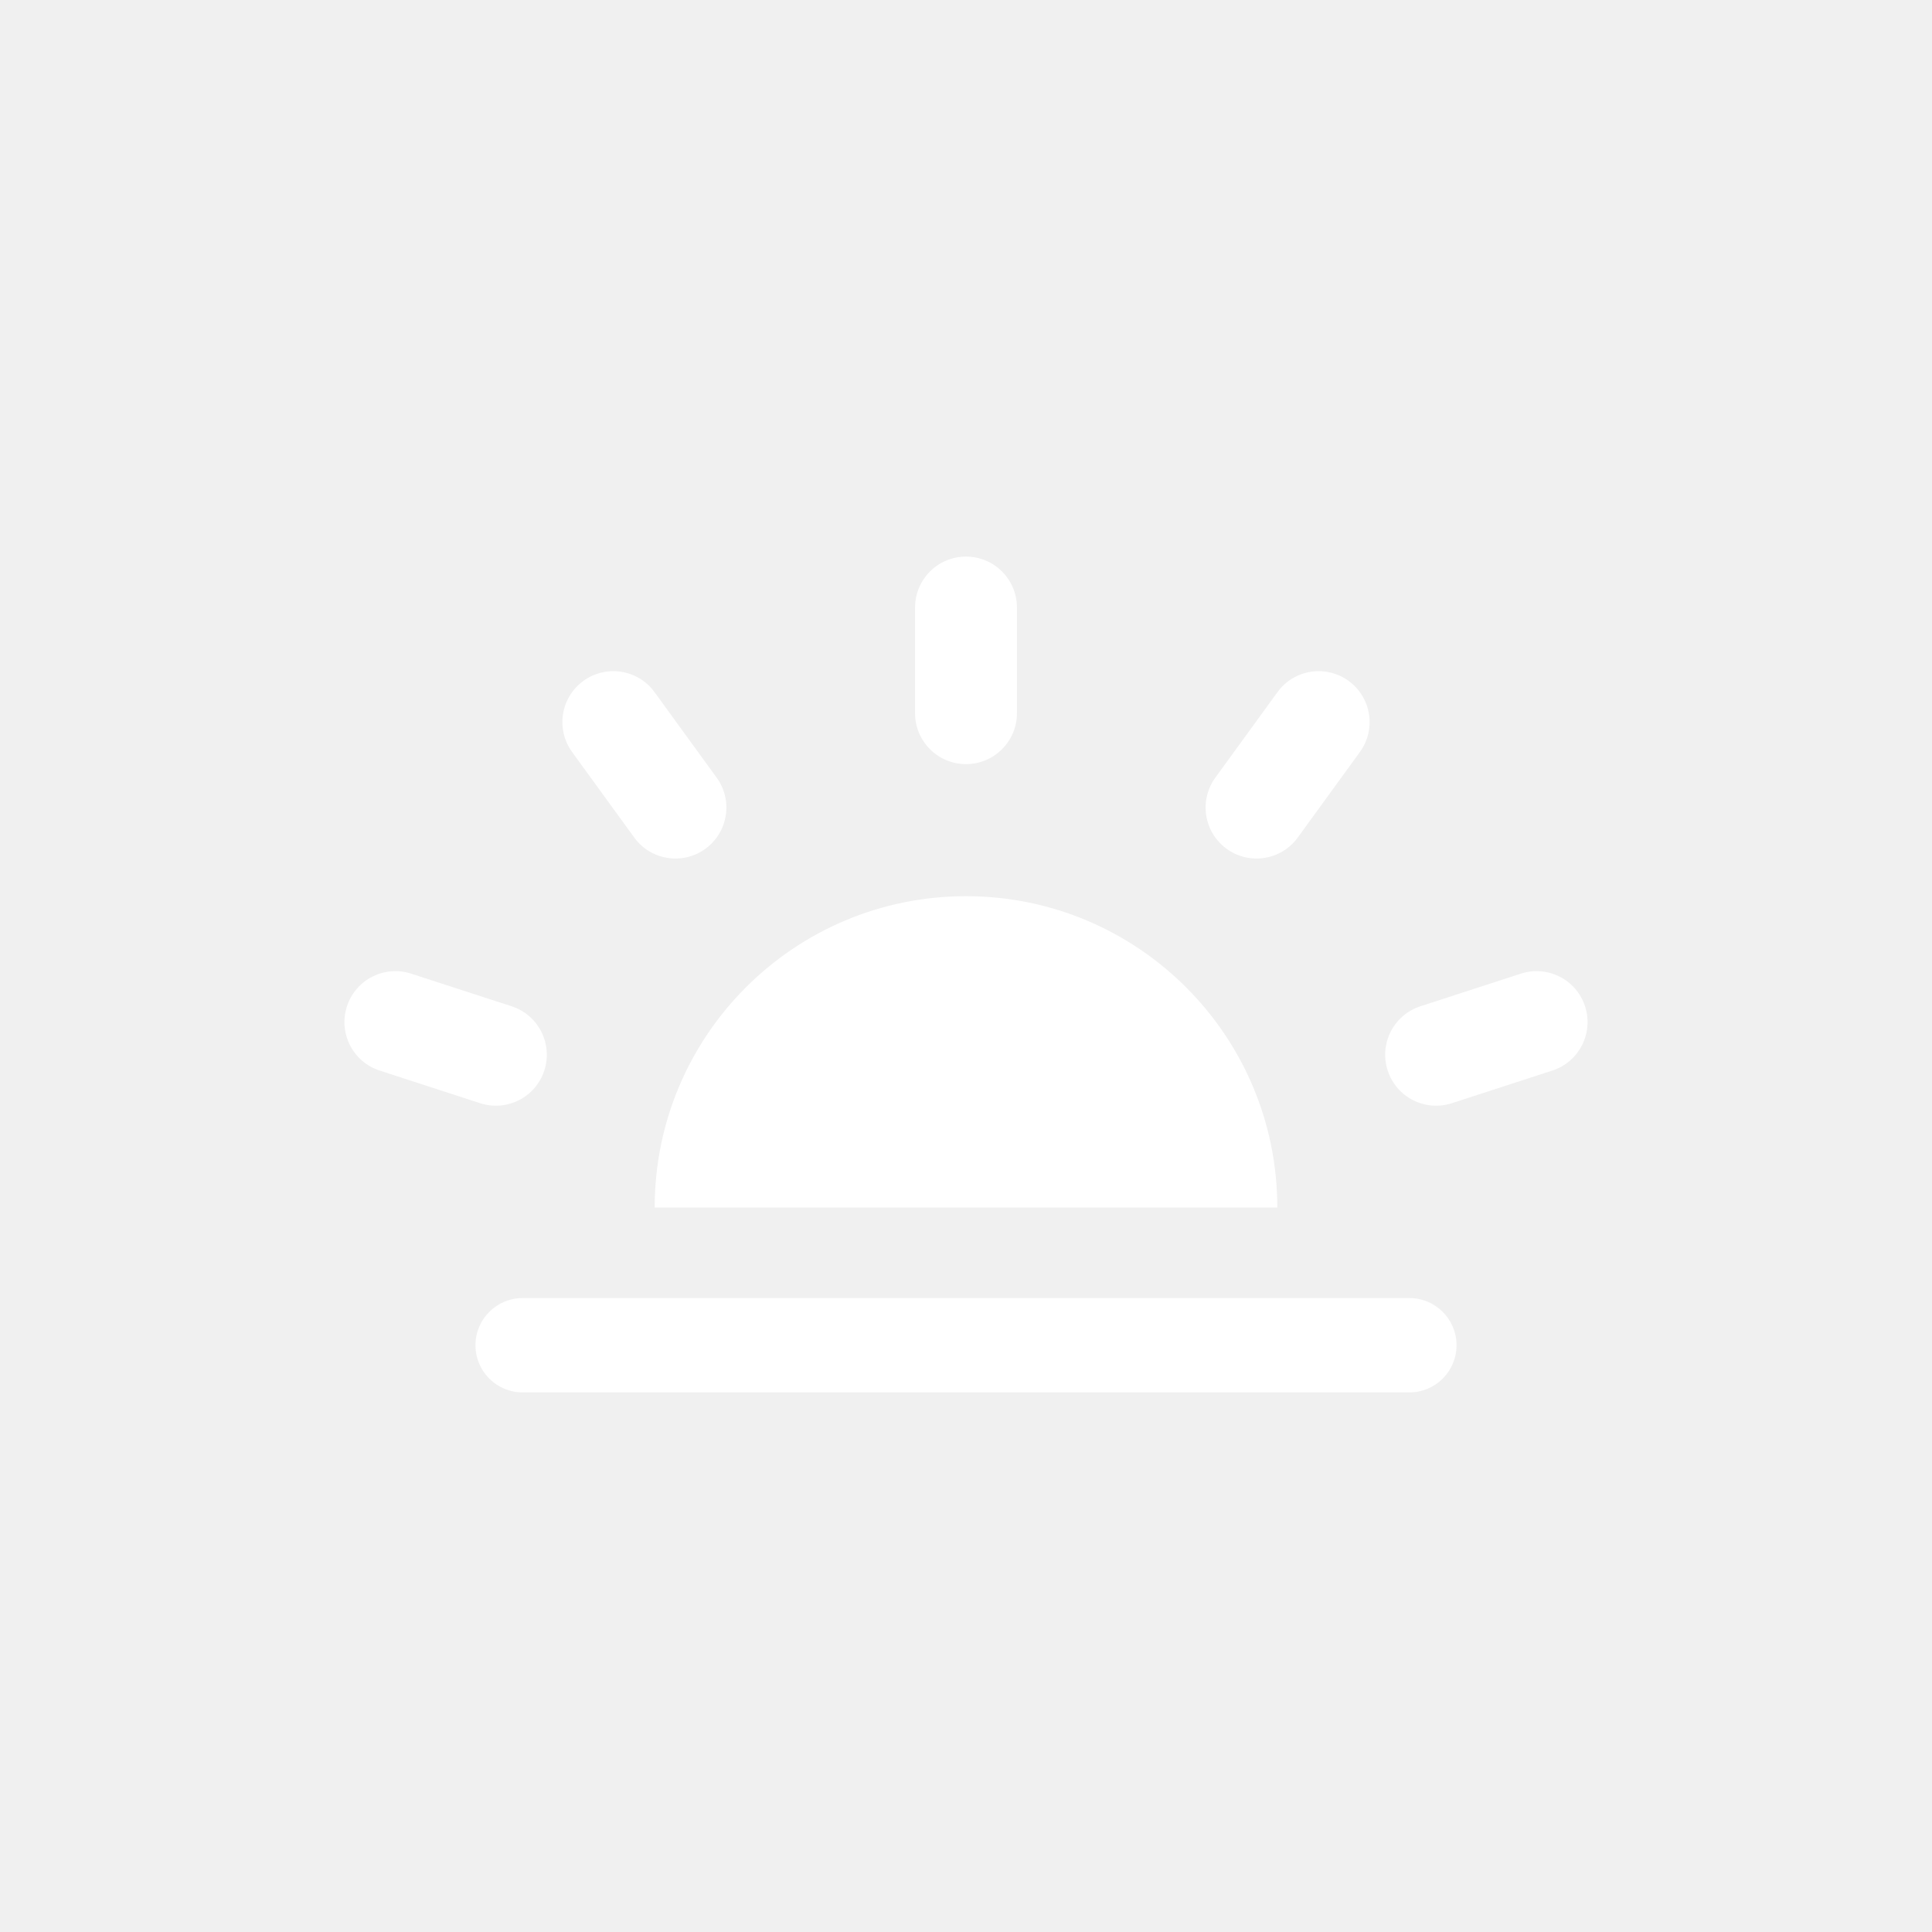
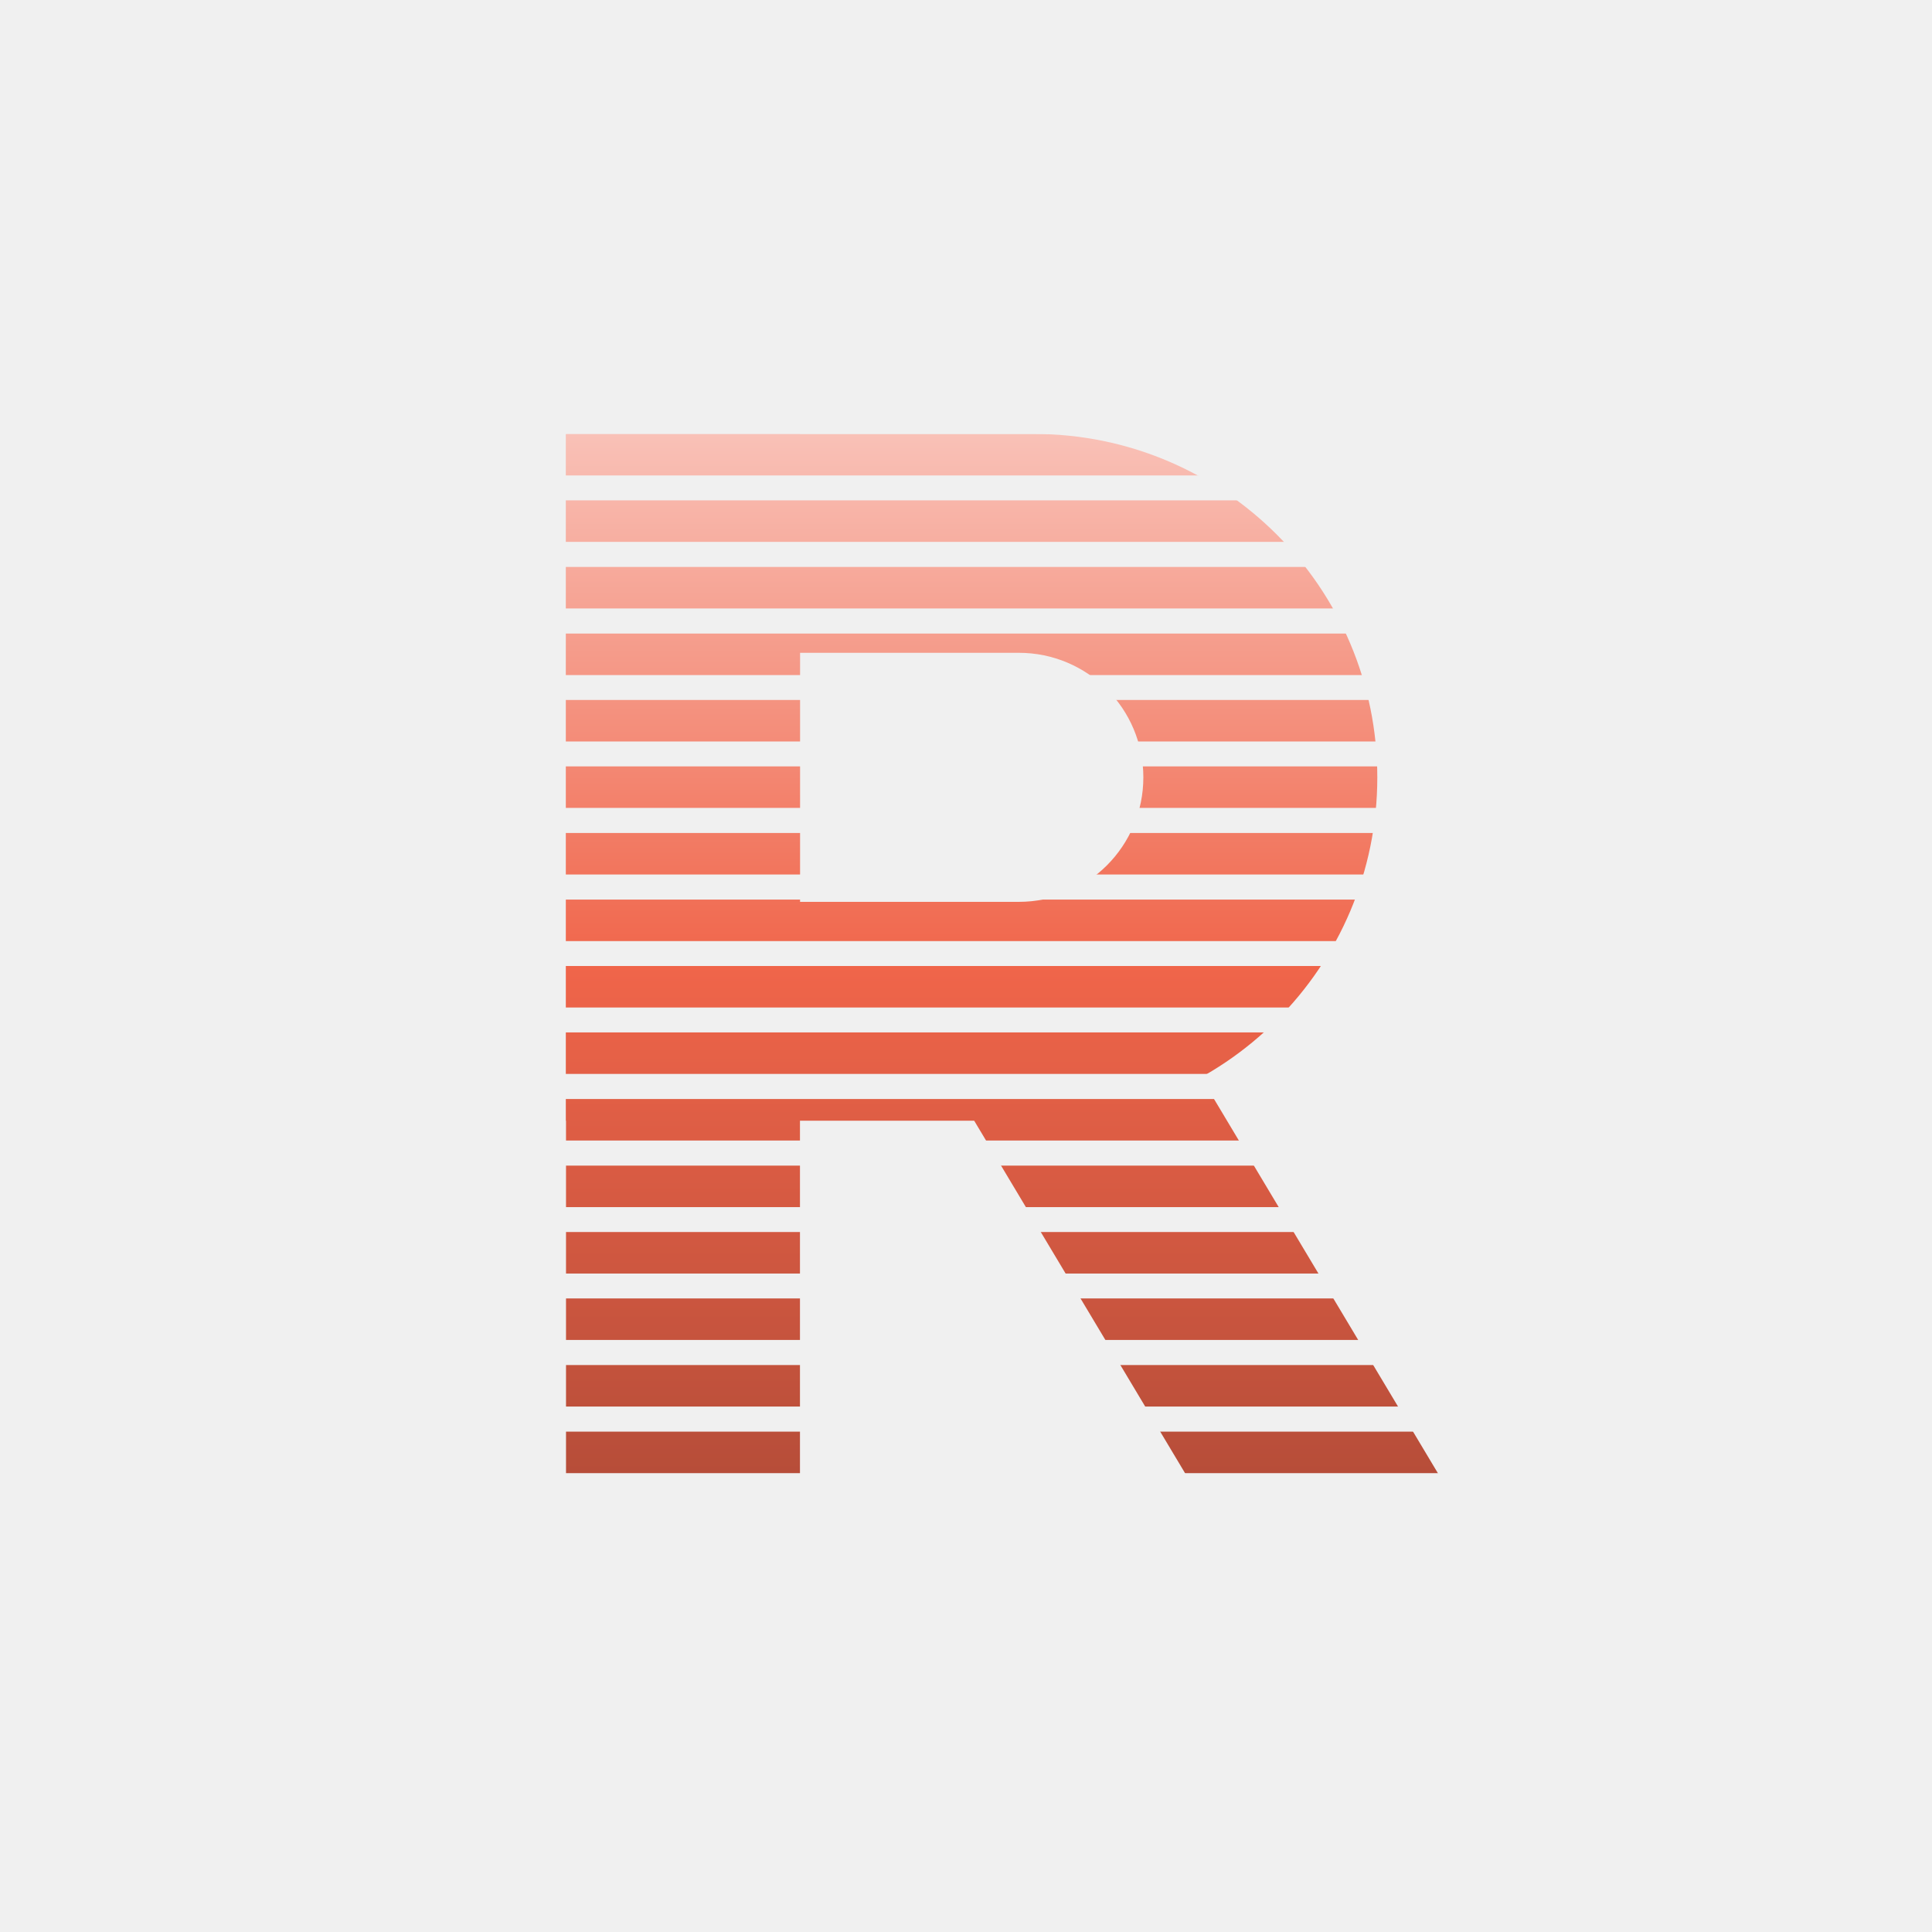
<svg xmlns="http://www.w3.org/2000/svg" width="1024" height="1024" viewBox="0 0 1024 1024">
-   <g fill="#FFFFFF">
-     <path d="M347 640 A165 165 0 0 1 677 640 Z" />
-     <rect x="235" y="-27.0" width="110" height="54" rx="27.0" transform="translate(512 640) rotate(-90)" />
-     <rect x="235" y="-27.0" width="110" height="54" rx="27.0" transform="translate(512 640) rotate(-54)" />
-     <rect x="235" y="-27.0" width="110" height="54" rx="27.0" transform="translate(512 640) rotate(-126)" />
-     <rect x="235" y="-27.0" width="110" height="54" rx="27.0" transform="translate(512 640) rotate(-18)" />
-     <rect x="235" y="-27.0" width="110" height="54" rx="27.0" transform="translate(512 640) rotate(-162)" />
-     <rect x="252" y="688" width="520" height="50" rx="25" />
+   <defs>
+     <linearGradient id="g" gradientUnits="userSpaceOnUse" x1="0" y1="230" x2="0" y2="794">
+       <stop offset="0" stop-color="#F9C1B7" />
+       <stop offset="0.5" stop-color="#F0654A" />
+       <stop offset="1" stop-color="#B44C38" />
+     </linearGradient>
+     <mask id="m" maskUnits="userSpaceOnUse" x="0" y="0" width="1024" height="1024">
+       <rect x="0" y="230.0" width="1024" height="22" fill="#fff" />
+       <rect x="0" y="265.2" width="1024" height="22" fill="#fff" />
+       <rect x="0" y="300.5" width="1024" height="22" fill="#fff" />
+       <rect x="0" y="335.8" width="1024" height="22" fill="#fff" />
+       <rect x="0" y="371.0" width="1024" height="22" fill="#fff" />
+       <rect x="0" y="406.2" width="1024" height="22" fill="#fff" />
+       <rect x="0" y="441.5" width="1024" height="22" fill="#fff" />
+       <rect x="0" y="476.8" width="1024" height="22" fill="#fff" />
+       <rect x="0" y="512.0" width="1024" height="22" fill="#fff" />
+       <rect x="0" y="547.2" width="1024" height="22" fill="#fff" />
+       <rect x="0" y="582.5" width="1024" height="22" fill="#fff" />
+       <rect x="0" y="617.8" width="1024" height="22" fill="#fff" />
+       <rect x="0" y="653.0" width="1024" height="22" fill="#fff" />
+       <rect x="0" y="688.2" width="1024" height="22" fill="#fff" />
+       <rect x="0" y="723.5" width="1024" height="22" fill="#fff" />
+       <rect x="0" y="758.8" width="1024" height="22" fill="#fff" />
+     </mask>
+   </defs>
+   <g fill="url(#g)" mask="url(#m)">
+     <path d="M300 230 H424 V794 H300 Z" />
+     <path fill-rule="evenodd" d="M300 230 H548 A182 182 0 0 1 548 594 H300 Z M424 346 H540 A66 66 0 0 1 540 478 H424 Z" />
+     <path d="M496 560 H630 L770 794 H636 Z" />
  </g>
</svg>
